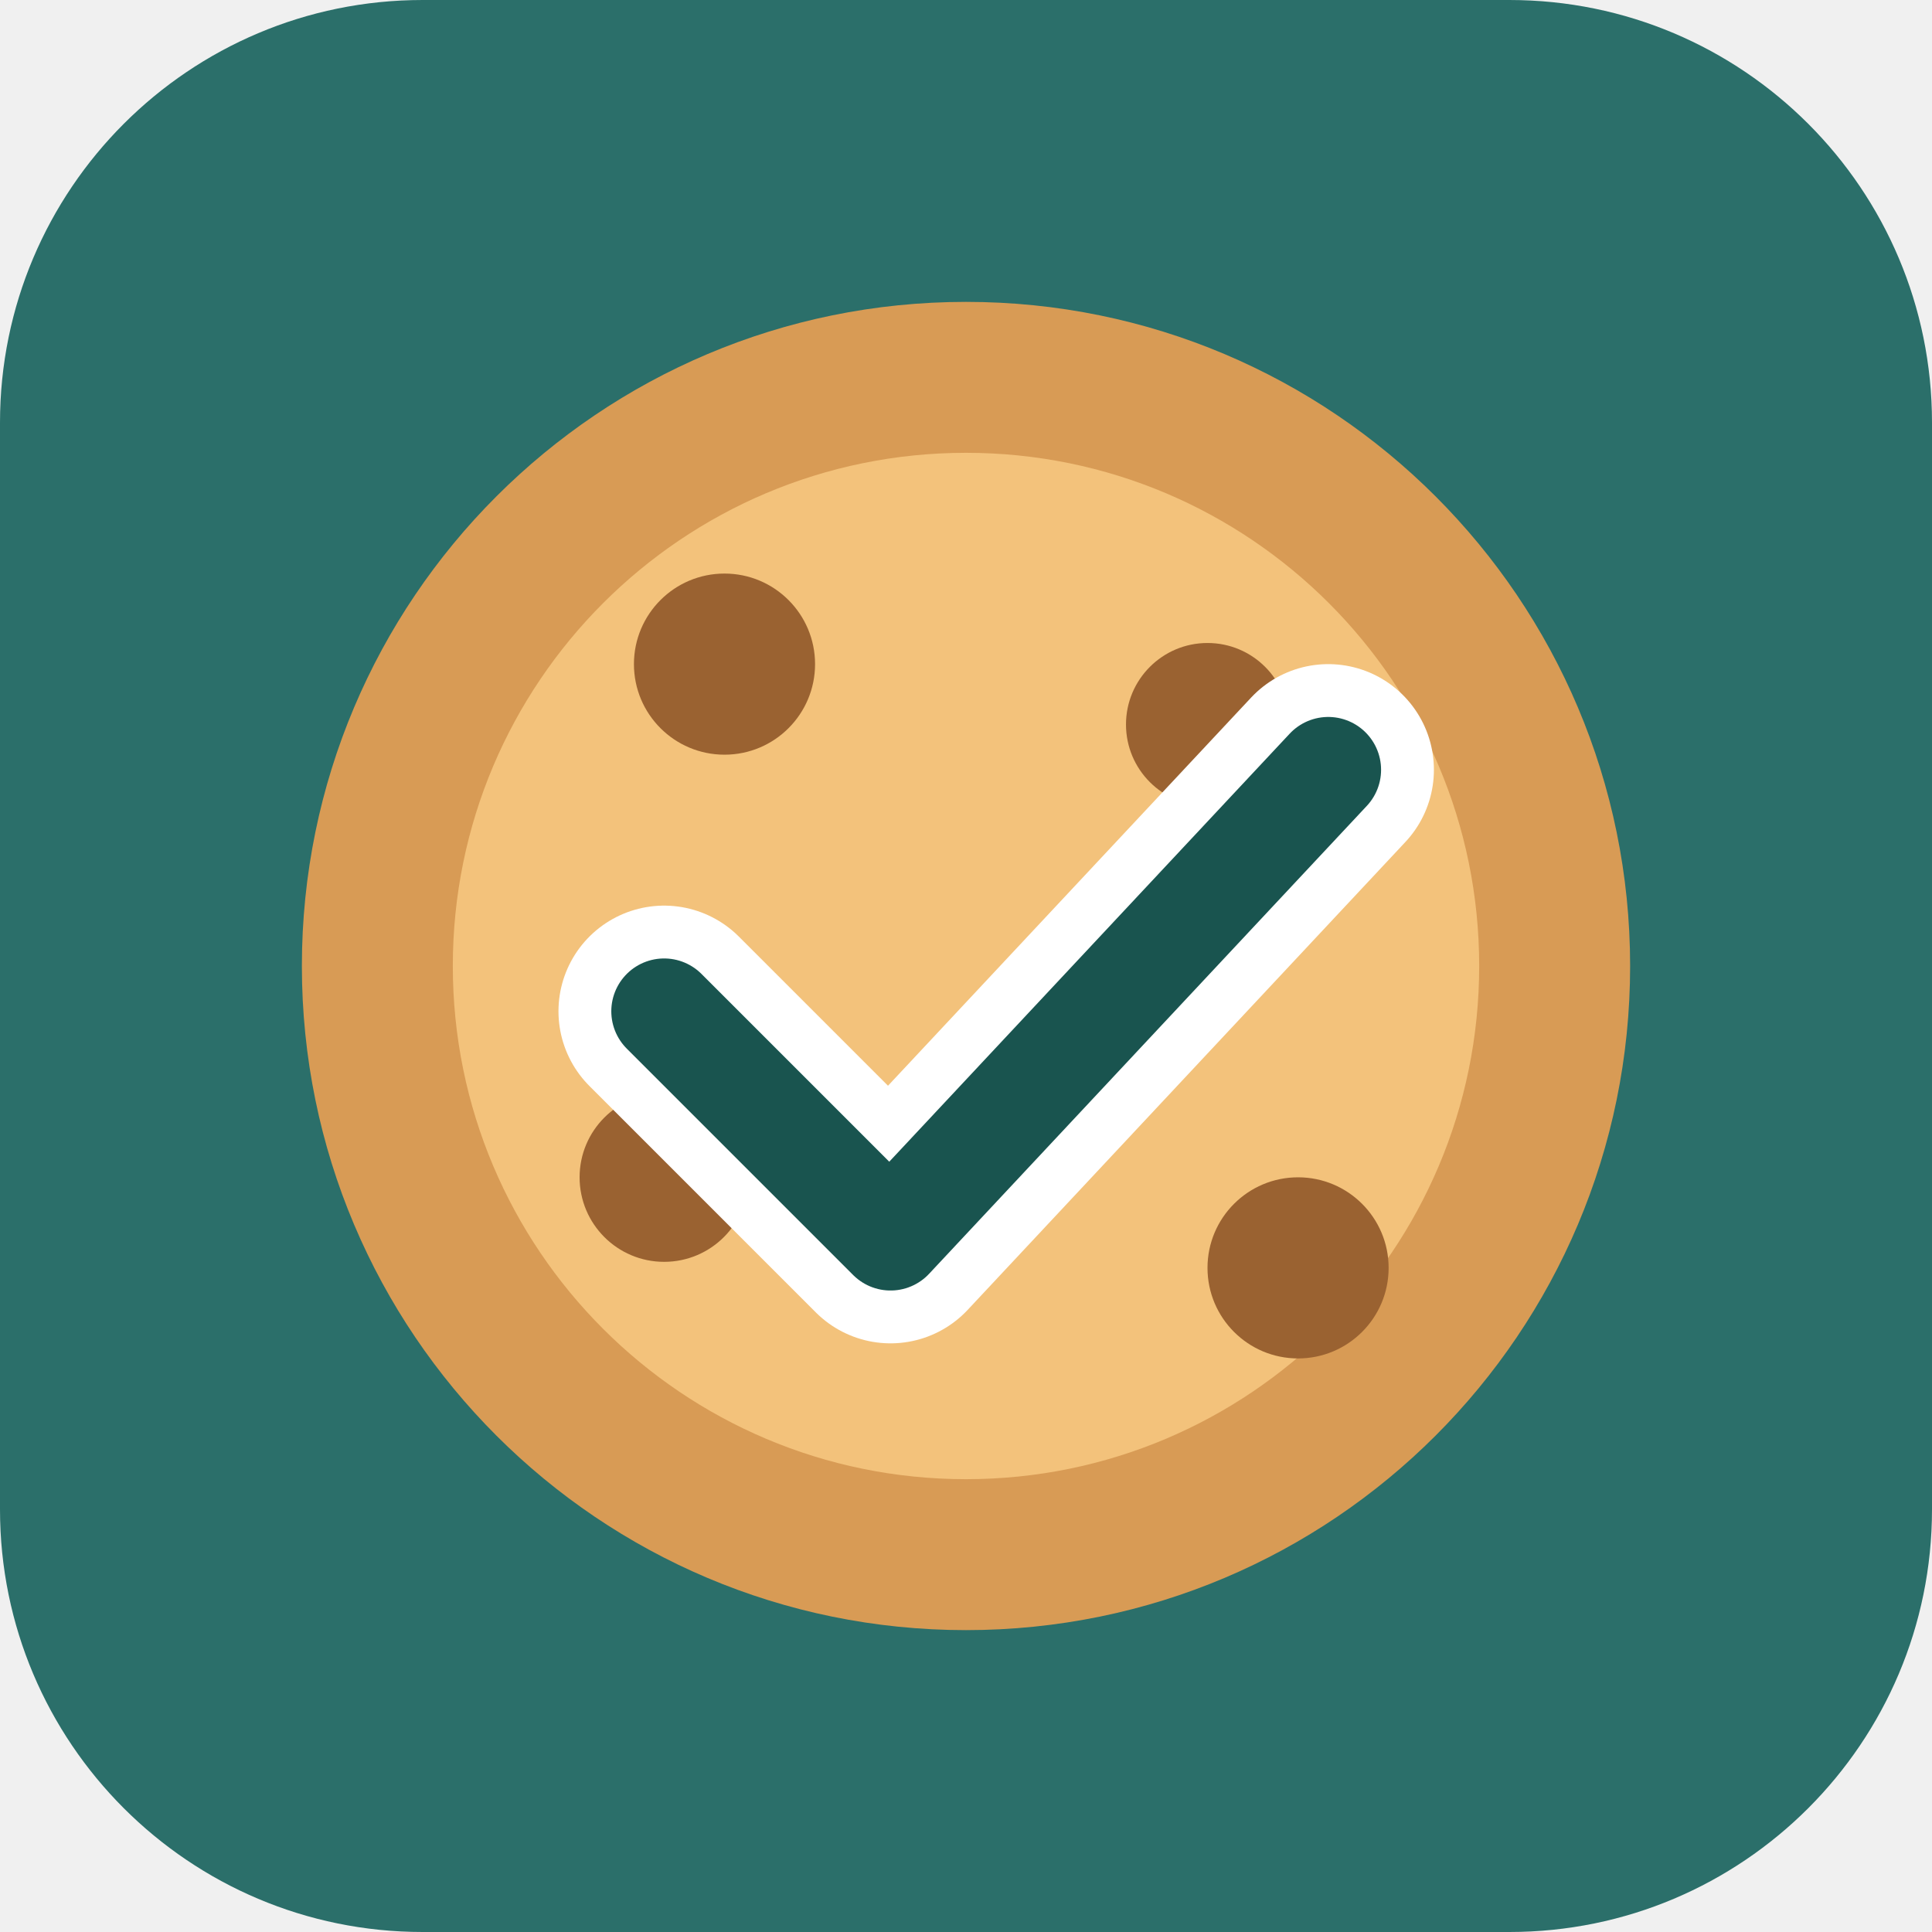
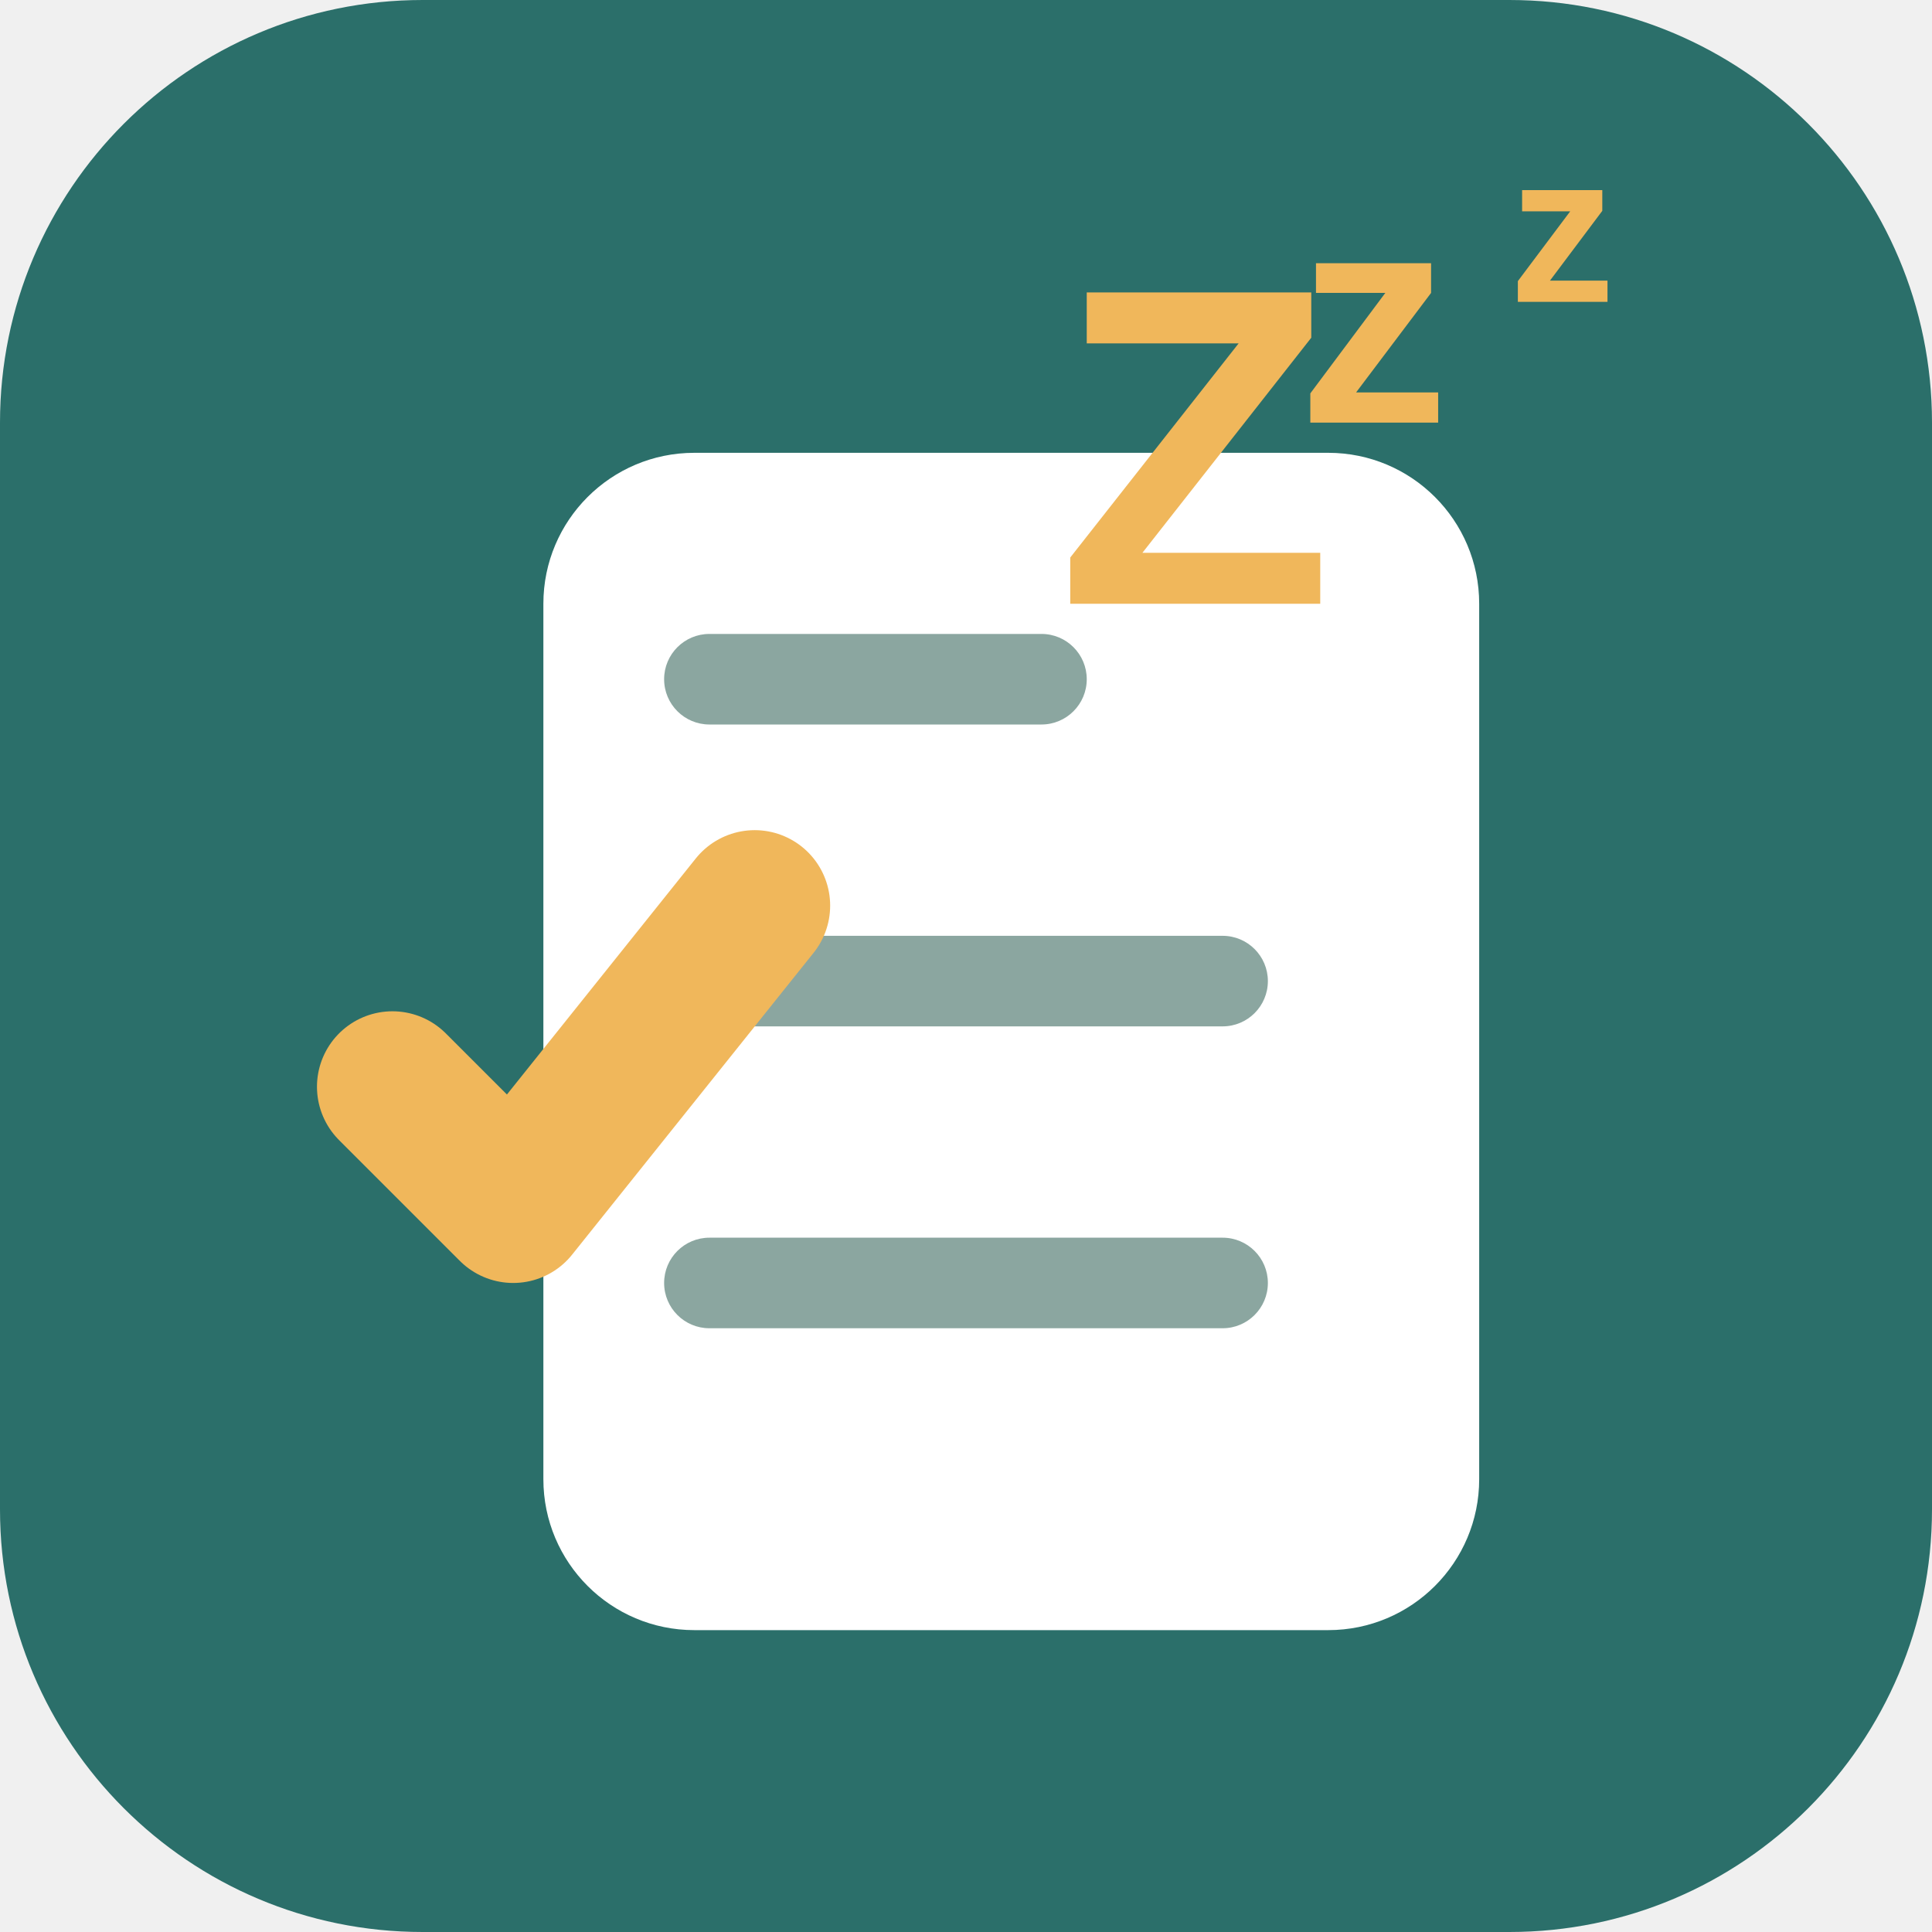
<svg xmlns="http://www.w3.org/2000/svg" viewBox="0 0 64 64" role="img" aria-label="ポケスリ厳選ノート">
  <rect width="64" height="64" rx="14" fill="#2b6f6a" />
-   <circle cx="32" cy="32" r="22" fill="#d89b55" />
-   <circle cx="32" cy="32" r="17" fill="#f3c27b" />
-   <circle cx="24" cy="22" r="3" fill="#9a6231" />
-   <circle cx="40" cy="24" r="2.7" fill="#9a6231" />
-   <circle cx="22" cy="39" r="2.8" fill="#9a6231" />
-   <circle cx="43" cy="42" r="3" fill="#9a6231" />
-   <path d="M22 33.5 29.5 41 44 25.5" fill="none" stroke="#ffffff" stroke-width="7" stroke-linecap="round" stroke-linejoin="round" />
-   <path d="M22 33.5 29.5 41 44 25.5" fill="none" stroke="#19544f" stroke-width="3.5" stroke-linecap="round" stroke-linejoin="round" />
+   <rect x="18" y="15" width="31" height="39" rx="5" fill="#ffffff" />
+   <rect x="22" y="21" width="14" height="3" rx="1.5" fill="#8ba6a0" />
+   <rect x="22" y="31" width="20" height="3" rx="1.5" fill="#8ba6a0" />
+   <rect x="22" y="41" width="20" height="3" rx="1.5" fill="#8ba6a0" />
+   <path d="M13 36 17 40 25 30" fill="none" stroke="#f0b75b" stroke-width="5" stroke-linecap="round" stroke-linejoin="round" />
+   <text x="35" y="20" fill="#f0b75b" font-family="Arial, Helvetica, sans-serif" font-size="15" font-weight="800">Z</text>
+   <text x="43" y="14" fill="#f0b75b" font-family="Arial, Helvetica, sans-serif" font-size="10" font-weight="800">z</text>
+   <text x="50" y="10" fill="#f0b75b" font-family="Arial, Helvetica, sans-serif" font-size="7" font-weight="800">z</text>
</svg>
